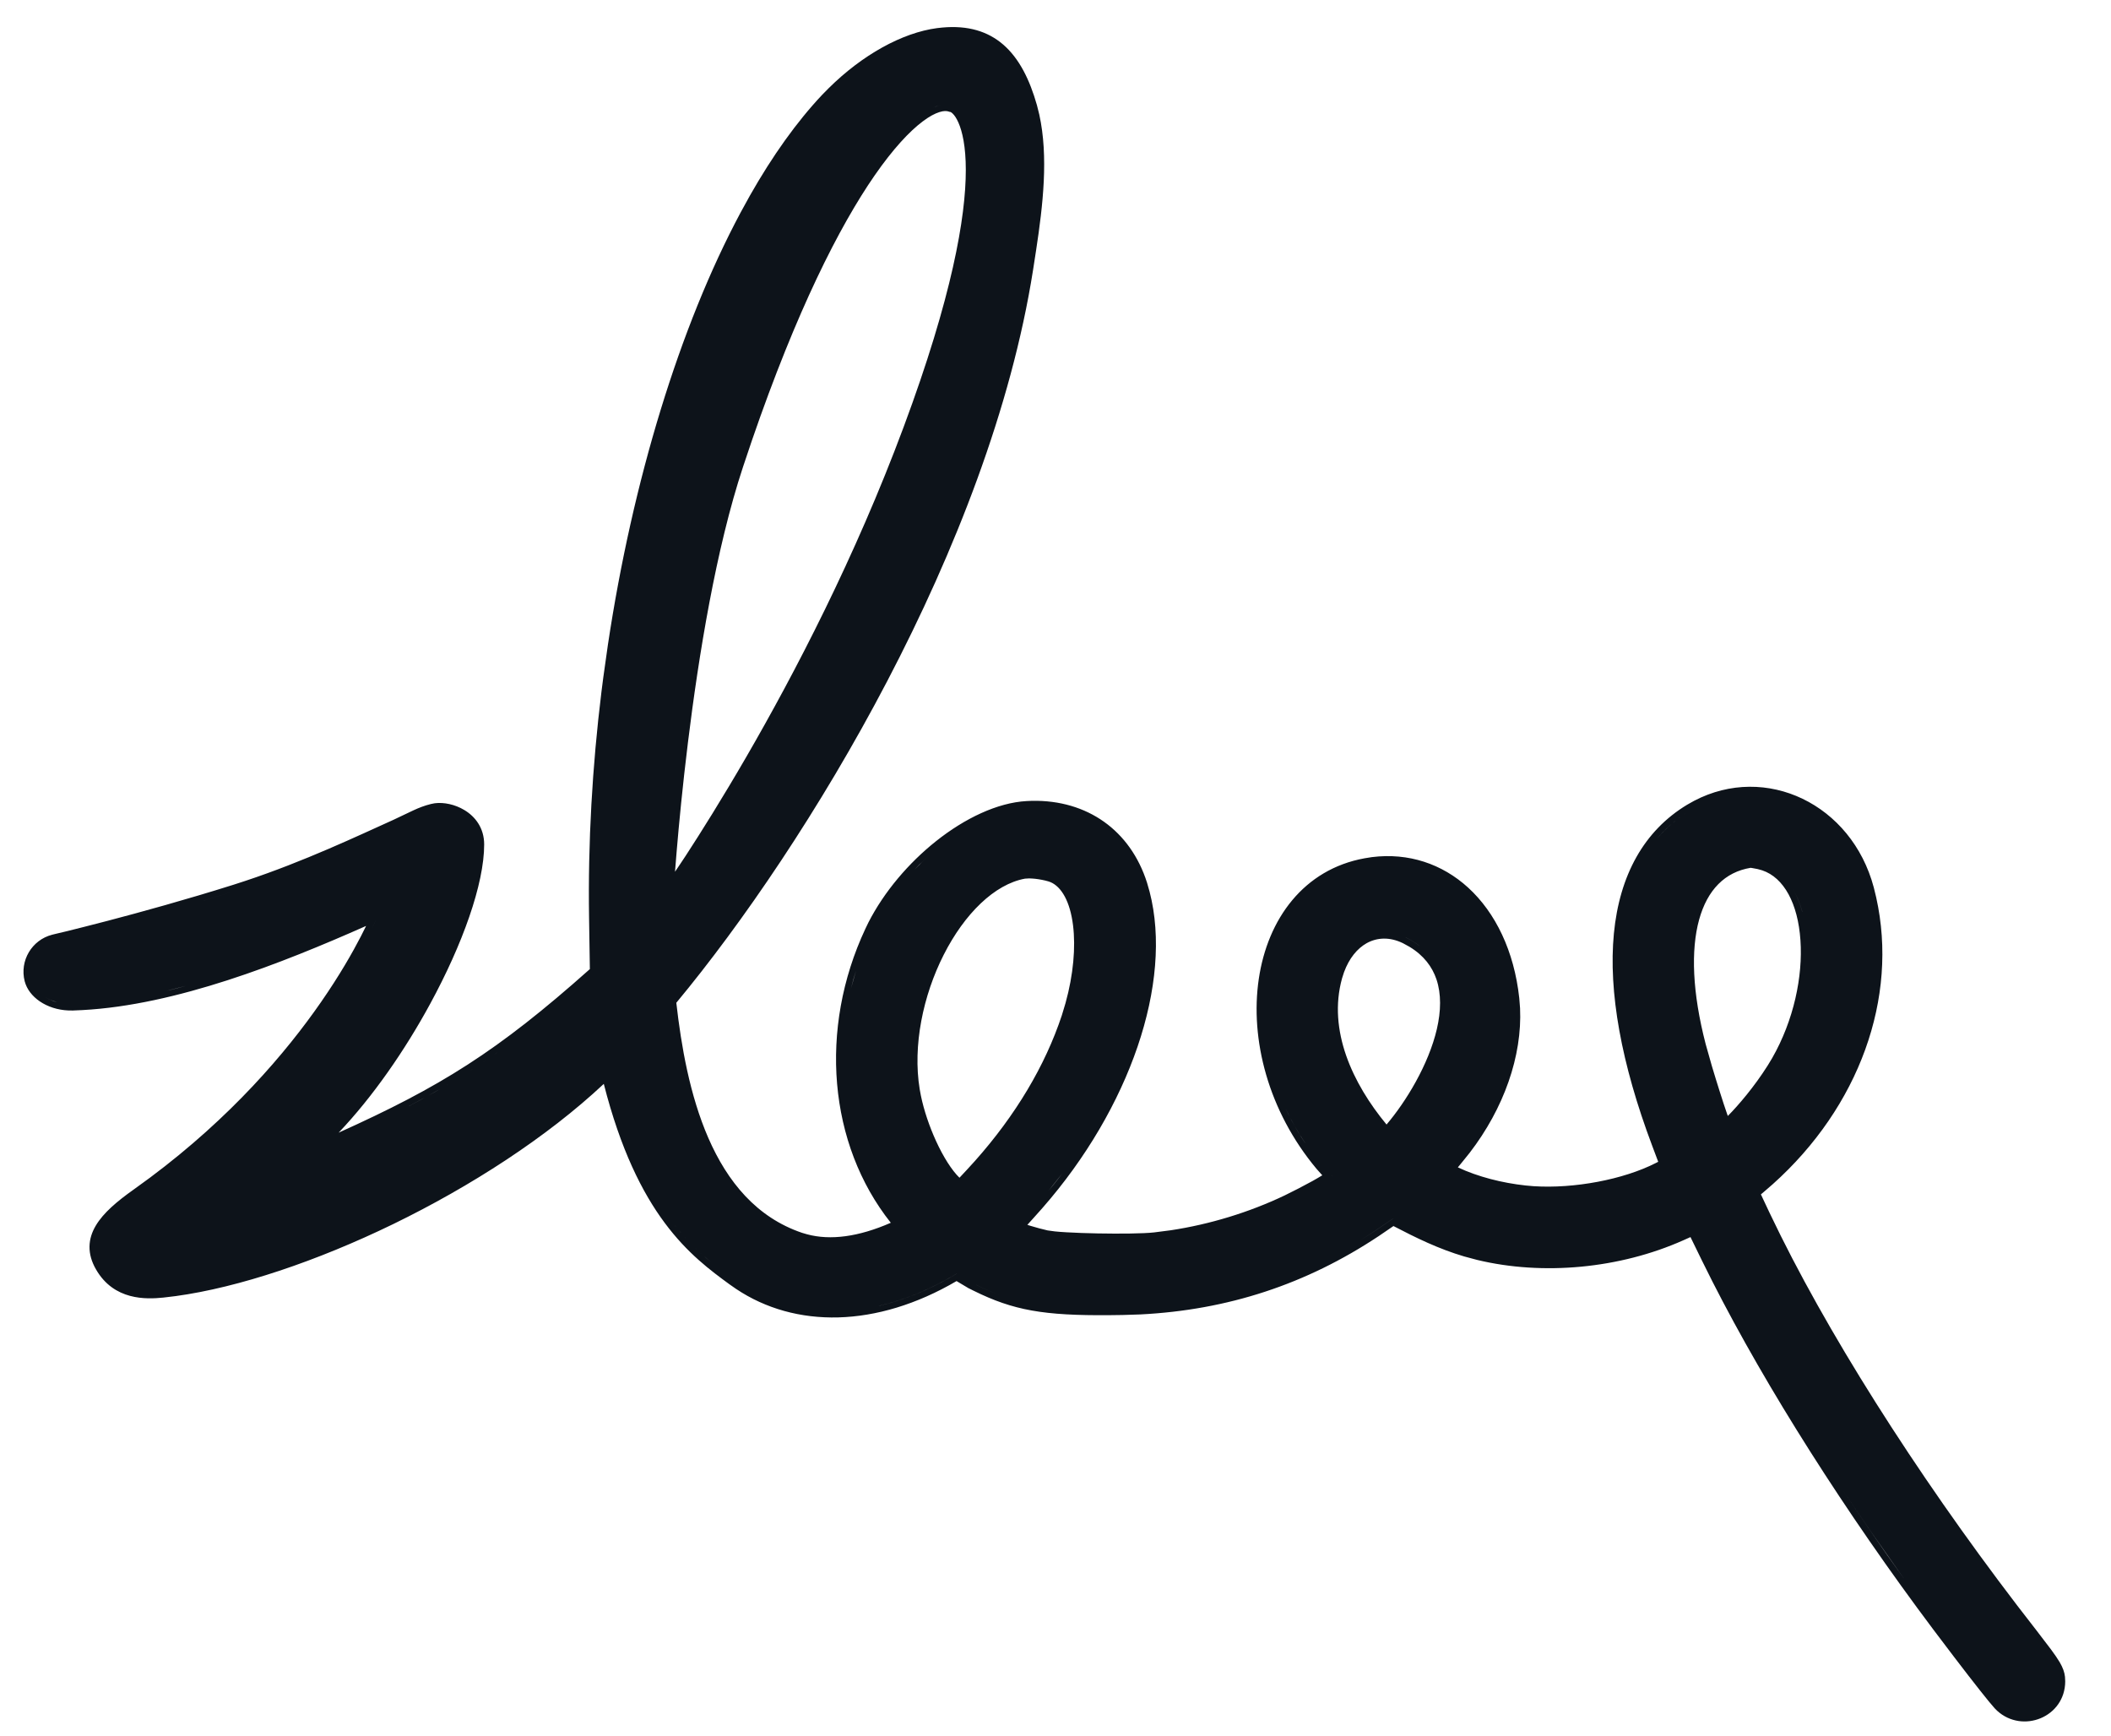
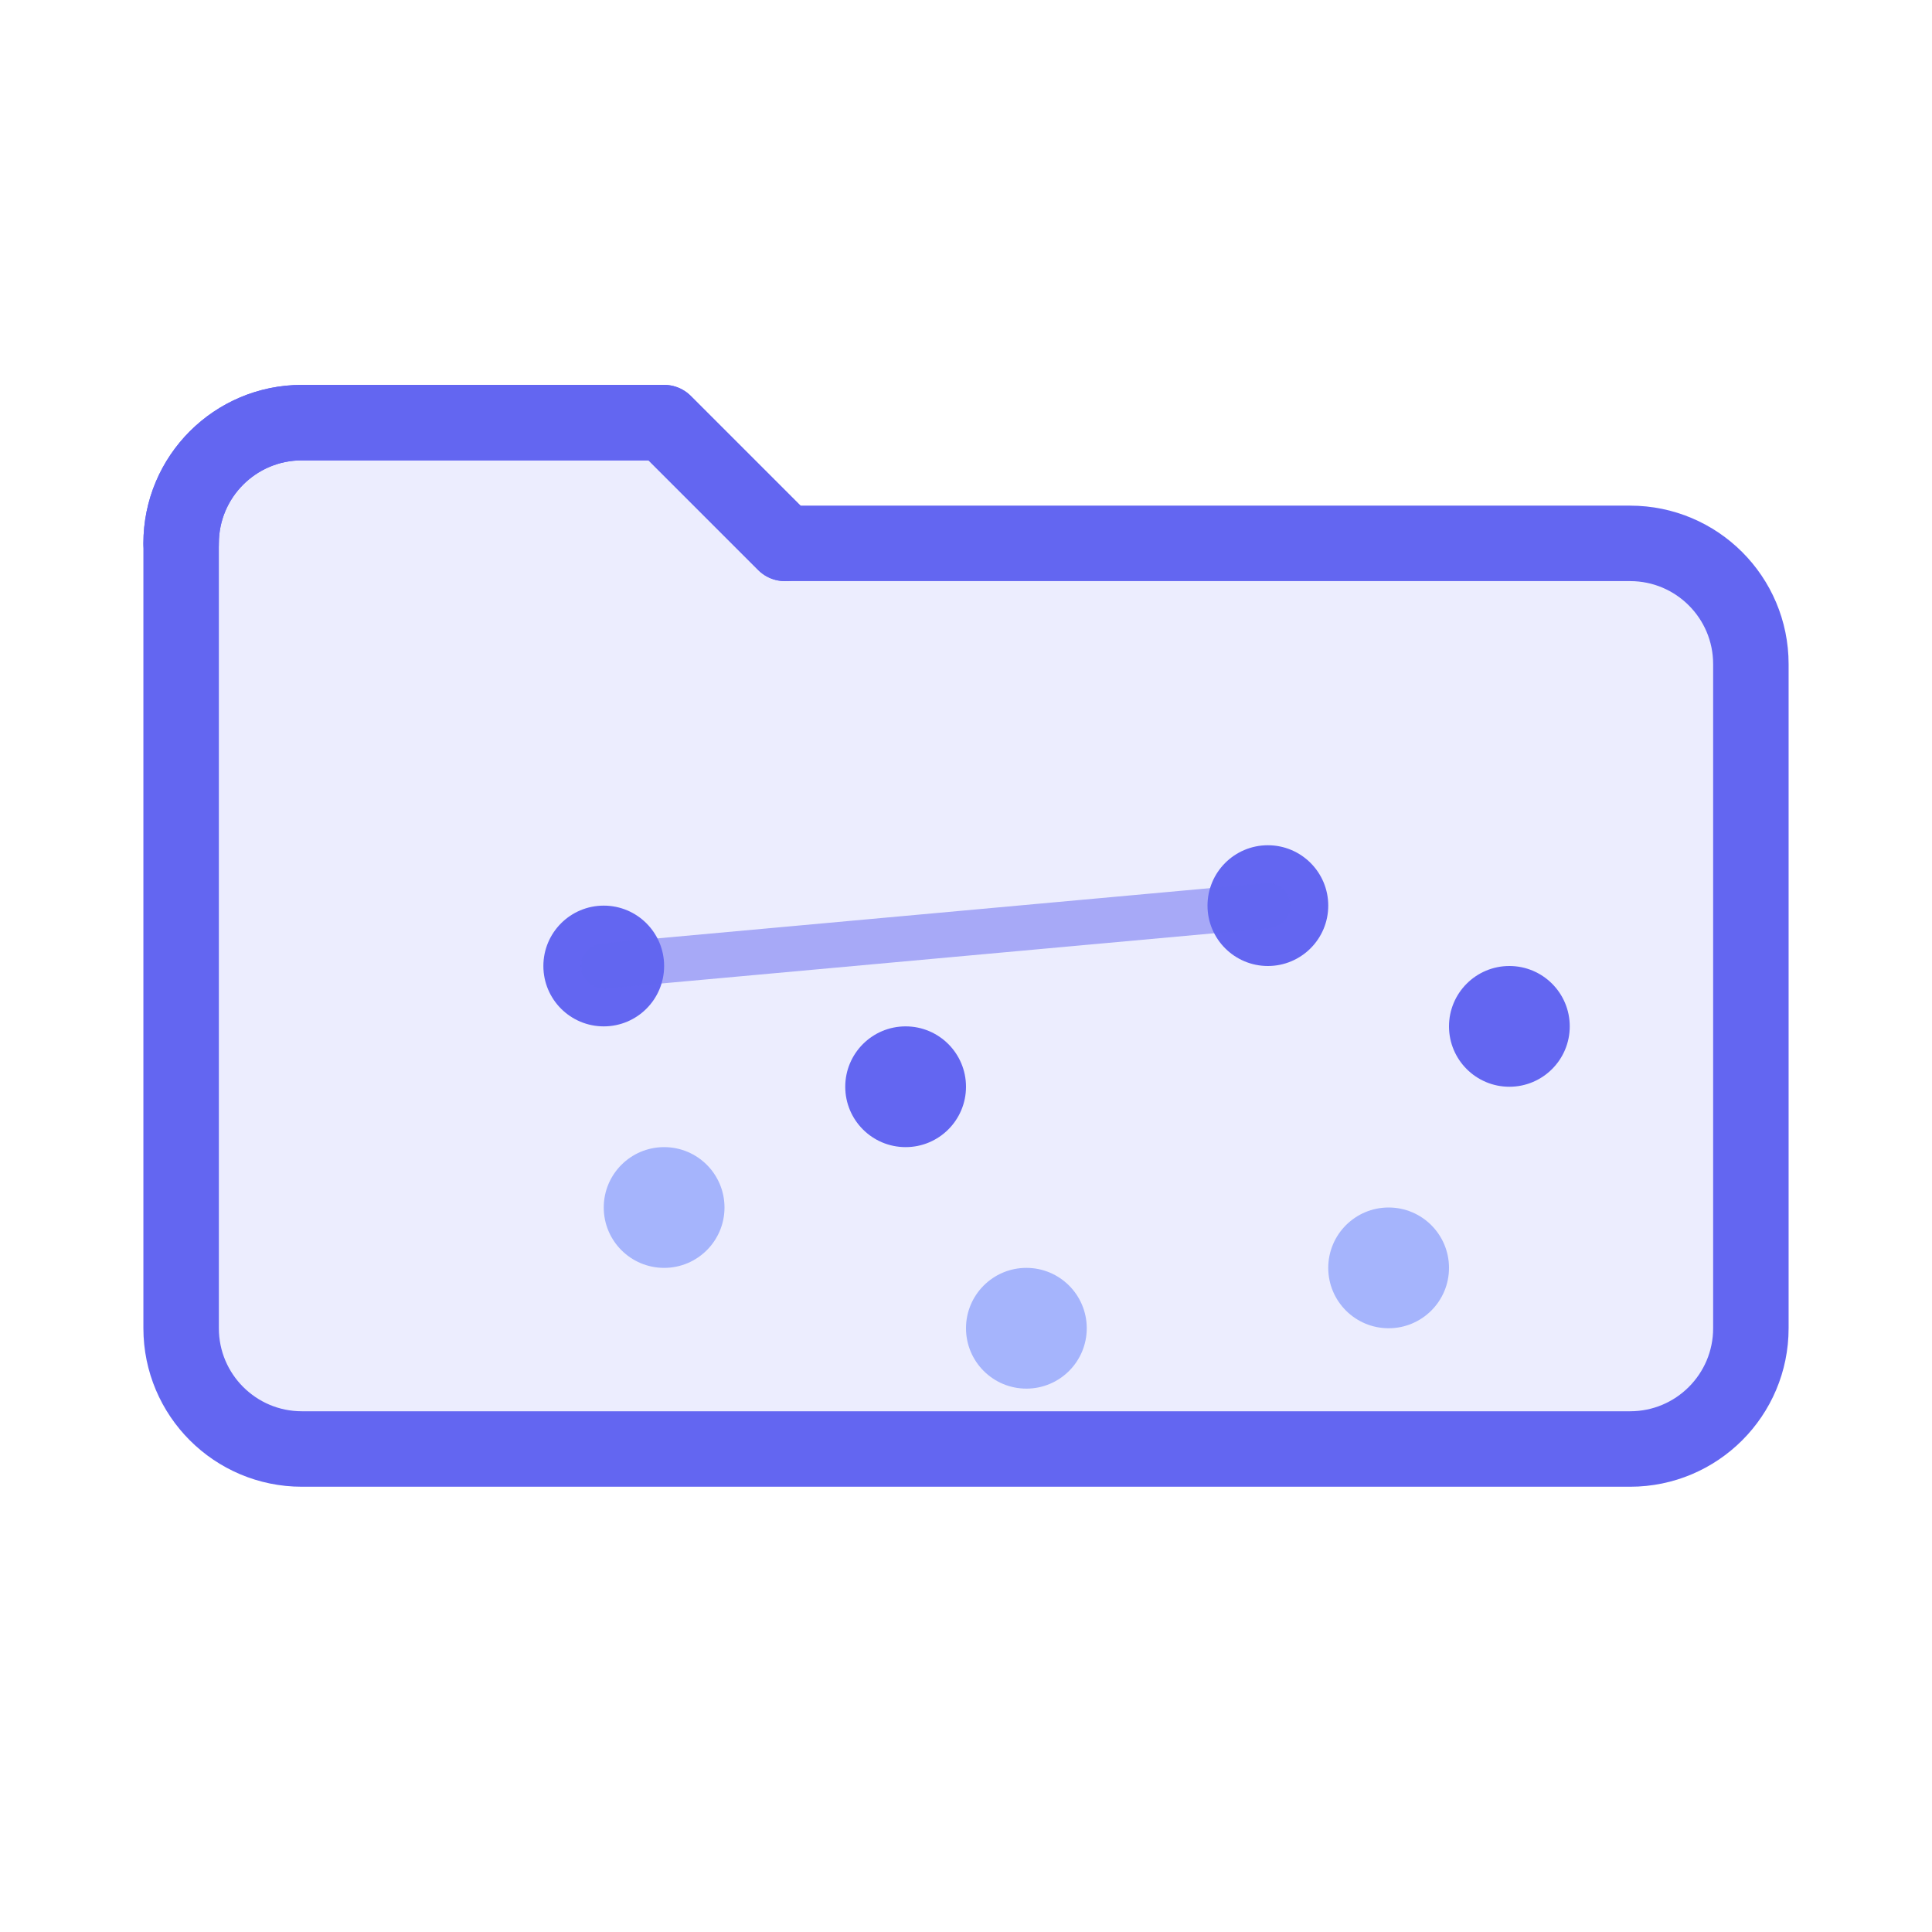
- <svg xmlns="http://www.w3.org/2000/svg" width="45" height="37" viewBox="0 0 45 37" fill="none">
-   <path d="M20.09 0.587C20.633 0.538 21.058 0.667 21.386 0.951C21.73 1.249 21.951 1.702 22.104 2.241L22.155 2.445C22.352 3.34 22.233 4.373 22.088 5.325L22.021 5.759C21.095 11.637 17.203 18.021 14.417 21.377C14.521 22.297 14.704 23.352 15.101 24.263C15.506 25.19 16.126 25.953 17.099 26.282L17.205 26.313C17.7 26.446 18.3 26.369 18.989 26.067C17.657 24.392 17.449 21.93 18.447 19.8L18.511 19.667C18.849 19.006 19.371 18.396 19.951 17.934C20.567 17.444 21.263 17.111 21.885 17.077L22.001 17.072C23.177 17.051 24.096 17.701 24.451 18.817L24.506 19.01C24.758 19.982 24.649 21.14 24.249 22.313C23.848 23.489 23.152 24.691 22.22 25.754L22.032 25.965C21.983 26.018 21.938 26.068 21.9 26.111C21.92 26.117 21.94 26.124 21.962 26.131C22.088 26.169 22.234 26.209 22.332 26.23L22.486 26.251C22.555 26.258 22.64 26.265 22.738 26.27C22.93 26.282 23.162 26.289 23.4 26.294C23.879 26.303 24.37 26.298 24.598 26.273L24.956 26.227C25.79 26.101 26.627 25.845 27.383 25.485L27.678 25.337C27.782 25.283 27.888 25.227 27.982 25.175C28.061 25.131 28.131 25.089 28.187 25.055L28.065 24.918C27.031 23.681 26.644 22.153 26.833 20.871C27.022 19.588 27.794 18.532 29.088 18.297L29.245 18.272C30.028 18.174 30.743 18.418 31.295 18.921C31.881 19.456 32.277 20.277 32.386 21.277L32.403 21.494C32.45 22.515 32.057 23.629 31.329 24.575L31.168 24.775C31.127 24.823 31.1 24.857 31.077 24.886C31.507 25.088 32.022 25.218 32.52 25.272L32.69 25.287C33.553 25.344 34.605 25.146 35.295 24.794L35.348 24.767L35.221 24.429C34.559 22.672 34.284 21.138 34.403 19.901C34.523 18.661 35.042 17.712 35.965 17.155L36.113 17.072C37.646 16.269 39.471 17.144 39.943 18.918L39.995 19.132C40.473 21.277 39.626 23.601 37.79 25.244L37.603 25.406L37.537 25.462L37.72 25.851L37.961 26.346C39.214 28.862 41.199 31.929 43.412 34.758L43.721 35.163C43.802 35.273 43.863 35.361 43.907 35.436C43.977 35.557 44.008 35.649 44.019 35.745L44.024 35.844C44.021 36.607 43.115 36.966 42.572 36.469L42.521 36.418C42.416 36.305 42.079 35.879 41.659 35.328L41.215 34.742C39.346 32.252 37.658 29.591 36.502 27.317L36.278 26.868L36.036 26.372L35.884 26.44C34.527 27.045 32.891 27.197 31.489 26.859L31.212 26.785C30.667 26.624 30.188 26.389 29.704 26.137L29.383 26.356L29.381 26.357C27.841 27.379 26.172 27.927 24.308 28.021L23.933 28.033C22.417 28.06 21.737 27.971 20.916 27.593L20.749 27.513L20.661 27.469L20.634 27.456L20.631 27.453L20.391 27.31C18.683 28.309 16.951 28.32 15.691 27.477L15.569 27.392L15.55 27.379C15.155 27.089 14.655 26.724 14.167 26.066C13.689 25.422 13.227 24.503 12.871 23.106C11.656 24.245 10.034 25.291 8.382 26.095C6.756 26.885 5.091 27.446 3.746 27.63L3.48 27.662C3.117 27.699 2.43 27.727 2.047 27.062C1.952 26.898 1.906 26.736 1.908 26.575C1.91 26.415 1.96 26.265 2.043 26.126C2.205 25.853 2.502 25.605 2.846 25.361L3.199 25.104C4.927 23.814 6.097 22.439 6.842 21.364C7.24 20.791 7.517 20.302 7.694 19.959C7.736 19.877 7.773 19.804 7.804 19.739C6.002 20.538 3.755 21.426 1.757 21.533L1.553 21.542C1.066 21.555 0.669 21.305 0.547 20.983L0.526 20.918C0.415 20.482 0.677 20.038 1.113 19.926L1.117 19.925H1.118L1.137 19.92C1.151 19.916 1.172 19.912 1.199 19.905C1.253 19.892 1.333 19.873 1.435 19.849C1.64 19.798 1.934 19.724 2.291 19.631C3.004 19.444 3.97 19.178 4.977 18.861L5.229 18.779C6.484 18.363 7.629 17.819 8.389 17.476L8.81 17.276C8.931 17.22 9.045 17.175 9.185 17.14L9.266 17.124C9.461 17.099 9.698 17.148 9.896 17.267C10.129 17.405 10.321 17.65 10.321 18.002C10.321 18.85 9.856 20.137 9.174 21.392C8.633 22.39 7.945 23.384 7.219 24.146C9.383 23.17 10.597 22.421 12.574 20.659L12.557 19.565C12.532 17.969 12.625 16.34 12.822 14.74L12.86 14.444L12.959 13.743C13.484 10.251 14.489 6.957 15.787 4.531L15.989 4.164C16.466 3.324 16.982 2.598 17.528 2.019L17.668 1.877C18.376 1.176 19.225 0.698 19.978 0.599L20.09 0.587ZM43.115 36.559C43.045 36.555 42.974 36.542 42.906 36.517C42.974 36.542 43.045 36.555 43.115 36.559ZM43.835 36.11C43.821 36.144 43.804 36.176 43.786 36.207C43.804 36.176 43.821 36.144 43.835 36.11ZM39.196 31.633C39.64 32.307 40.107 32.986 40.59 33.658L39.879 32.646C39.646 32.308 39.418 31.97 39.196 31.633ZM36.624 27.256C36.967 27.93 37.36 28.638 37.788 29.367C37.36 28.638 36.967 27.93 36.624 27.256ZM20.392 27.152C19.736 27.547 19.078 27.791 18.447 27.893L18.764 27.831C19.084 27.756 19.409 27.645 19.736 27.498C19.954 27.4 20.173 27.285 20.392 27.153V27.152ZM20.809 27.39C21.009 27.489 21.198 27.569 21.387 27.636C21.198 27.569 21.01 27.489 20.81 27.39H20.809ZM3.728 27.494L3.727 27.495L3.728 27.494ZM5.148 27.193V27.194V27.193ZM2.165 26.993V26.994V26.993ZM14.277 25.984C14.574 26.385 14.875 26.674 15.155 26.904L14.985 26.759C14.755 26.554 14.515 26.305 14.277 25.984ZM31.25 26.654H31.251H31.25ZM29.305 26.243C29.204 26.31 29.102 26.376 29 26.439C29.102 26.376 29.204 26.311 29.305 26.244L29.695 25.979V25.978L29.305 26.243ZM35.829 26.314V26.315V26.314ZM25.701 26.221H25.702H25.701ZM19.009 25.873H19.01H19.009ZM22.299 25.451C22.287 25.466 22.273 25.481 22.26 25.496C22.392 25.339 22.521 25.18 22.642 25.018L22.299 25.451ZM28.384 25.062C28.391 25.069 28.396 25.074 28.4 25.078C28.396 25.074 28.392 25.069 28.385 25.062H28.384ZM21.85 18.731C21.201 18.849 20.56 19.48 20.117 20.354C19.677 21.222 19.453 22.29 19.605 23.22L19.63 23.354C19.695 23.672 19.812 24.014 19.952 24.321C20.108 24.663 20.289 24.948 20.453 25.107L20.607 24.942L20.783 24.749C21.649 23.776 22.279 22.719 22.634 21.648L22.713 21.386C22.883 20.775 22.931 20.191 22.874 19.727C22.811 19.218 22.628 18.906 22.395 18.806L22.347 18.789C22.263 18.764 22.162 18.745 22.067 18.734C22.018 18.729 21.975 18.727 21.938 18.726L21.85 18.731ZM4.727 24.005C4.437 24.275 4.126 24.547 3.791 24.817C4.126 24.547 4.437 24.275 4.727 24.005ZM27.821 24.365C27.661 24.127 27.522 23.882 27.406 23.632C27.483 23.798 27.571 23.963 27.668 24.125C27.716 24.206 27.767 24.286 27.82 24.365H27.821ZM17.959 22.717C17.965 22.989 17.989 23.258 18.032 23.522C17.989 23.258 17.965 22.989 17.959 22.717ZM29.689 24.028C29.785 23.913 29.886 23.782 29.985 23.638C29.886 23.782 29.785 23.913 29.689 24.028ZM29.906 20.107C29.626 19.97 29.355 19.983 29.131 20.108C28.933 20.22 28.76 20.427 28.651 20.724L28.608 20.857C28.302 21.964 28.832 23.098 29.557 23.973L29.56 23.969C29.967 23.49 30.453 22.699 30.63 21.935C30.718 21.554 30.726 21.19 30.621 20.878C30.53 20.609 30.351 20.368 30.045 20.183L29.906 20.107ZM37.318 18.5C36.771 18.59 36.396 18.969 36.22 19.605C36.041 20.254 36.075 21.161 36.359 22.256L36.492 22.726C36.545 22.905 36.605 23.098 36.662 23.278C36.719 23.458 36.773 23.624 36.817 23.749C36.822 23.763 36.827 23.777 36.832 23.79C37.056 23.564 37.395 23.169 37.682 22.714L37.778 22.555C38.239 21.748 38.433 20.815 38.38 20.045C38.327 19.262 38.028 18.709 37.565 18.554L37.469 18.527C37.426 18.518 37.384 18.51 37.352 18.505C37.338 18.502 37.326 18.501 37.318 18.5ZM10.833 22.267C10.601 22.437 10.372 22.596 10.142 22.747C9.683 23.049 9.219 23.318 8.714 23.581H8.715C9.472 23.186 10.136 22.778 10.833 22.267ZM31.901 23.338C31.878 23.391 31.855 23.445 31.83 23.498C31.855 23.445 31.878 23.391 31.901 23.338ZM12.954 22.84H12.953H12.954ZM24.011 22.558C23.973 22.661 23.932 22.763 23.888 22.865C23.932 22.763 23.973 22.661 24.011 22.558ZM6.577 21.961C6.415 22.174 6.237 22.394 6.045 22.621C6.237 22.394 6.415 22.174 6.577 21.961ZM19.59 21.361V21.362V21.361ZM34.543 21.134C34.558 21.307 34.581 21.485 34.608 21.668C34.581 21.485 34.558 21.307 34.543 21.134ZM12.541 20.871C12.324 21.062 12.118 21.242 11.917 21.411C12.118 21.242 12.324 21.062 12.541 20.871ZM1.077 21.317C1.032 21.298 0.99 21.276 0.952 21.252C1.029 21.301 1.119 21.34 1.219 21.367L1.077 21.317ZM3.962 21.017C3.708 21.085 3.454 21.148 3.202 21.2L3.625 21.105C3.737 21.078 3.849 21.048 3.962 21.017ZM18.384 20.3C18.287 20.554 18.205 20.812 18.141 21.071L18.256 20.662C18.295 20.54 18.338 20.42 18.384 20.3ZM9.598 20.203C9.518 20.39 9.433 20.579 9.34 20.77C9.433 20.579 9.518 20.39 9.598 20.203ZM34.514 20.381H34.513H34.514ZM29.965 19.985C30.072 20.037 30.166 20.095 30.251 20.157V20.156C30.166 20.094 30.071 20.036 29.965 19.984V19.985ZM8.011 19.619C7.971 19.708 7.912 19.834 7.831 19.992C7.913 19.832 7.973 19.704 8.013 19.615L8.011 19.619ZM23.009 19.711H23.009H23.009ZM38.215 18.944C38.258 19.016 38.296 19.094 38.33 19.177C38.364 19.259 38.394 19.347 38.419 19.438H38.42C38.369 19.255 38.301 19.088 38.215 18.944ZM18.851 19.351L18.85 19.351L18.851 19.351ZM4.273 19.219C4.082 19.275 3.895 19.33 3.713 19.382C4.127 19.263 4.568 19.133 5.018 18.992L4.273 19.219ZM34.699 19.066H34.7H34.699ZM14.734 18.315H14.733H14.734ZM7.76 17.912C7.381 18.083 6.951 18.273 6.488 18.46C6.951 18.273 7.381 18.083 7.76 17.912ZM37.908 18.584C37.848 18.537 37.783 18.498 37.715 18.466C37.783 18.498 37.848 18.537 37.908 18.584ZM34.913 18.509H34.914H34.913ZM20.223 2.378C20.184 2.364 20.12 2.359 20.024 2.39C19.929 2.42 19.81 2.482 19.671 2.587C19.391 2.797 19.042 3.166 18.643 3.742C17.896 4.822 16.985 6.611 16.029 9.388L15.838 9.956C15.264 11.691 14.893 13.973 14.665 15.826C14.551 16.752 14.473 17.568 14.424 18.153C14.41 18.315 14.399 18.46 14.389 18.584C14.455 18.485 14.534 18.371 14.619 18.24C14.941 17.746 15.391 17.029 15.907 16.139C16.939 14.357 18.229 11.882 19.262 9.105C20.297 6.326 20.589 4.624 20.588 3.622C20.588 3.121 20.514 2.802 20.43 2.612C20.388 2.517 20.345 2.457 20.31 2.423C20.28 2.393 20.261 2.387 20.258 2.386L20.24 2.384L20.223 2.378ZM19.597 18.431C19.561 18.467 19.528 18.504 19.493 18.541C19.596 18.433 19.703 18.328 19.813 18.229L19.597 18.431ZM36.037 17.272C35.872 17.372 35.72 17.484 35.582 17.609C35.489 17.693 35.403 17.782 35.323 17.877L35.324 17.876C35.525 17.64 35.762 17.438 36.037 17.272ZM20.735 17.577H20.736H20.735ZM9.219 17.272C9.137 17.293 9.066 17.319 8.996 17.346C9.066 17.318 9.137 17.294 9.219 17.272ZM36.496 17.054C36.439 17.074 36.383 17.096 36.327 17.121C36.383 17.096 36.439 17.074 36.496 17.054ZM36.747 16.977H36.748H36.747ZM37.186 16.912C37.137 16.915 37.087 16.92 37.038 16.926C37.087 16.92 37.137 16.915 37.186 16.912ZM12.958 14.757H12.959H12.958ZM16.841 14.744L16.843 14.743L16.841 14.744ZM20.054 2.241C20.005 2.251 19.951 2.268 19.894 2.293L19.983 2.26C20.008 2.252 20.031 2.246 20.054 2.241ZM20.141 2.23C20.165 2.23 20.188 2.23 20.21 2.233C20.188 2.23 20.165 2.23 20.141 2.23ZM18.901 1.118C18.807 1.169 18.714 1.226 18.621 1.286C18.714 1.226 18.807 1.169 18.901 1.118ZM19.705 0.791H19.706H19.705Z" fill="#0D131A" />
+ <svg xmlns="http://www.w3.org/2000/svg" viewBox="0 0 64 64" fill="none">
+   <path d="M6 18a4 4 0 0 1 4-4h12l4 4h28a4 4 0 0 1 4 4v22a4 4 0 0 1-4 4H10a4 4 0 0 1-4-4V18z" fill="#6366f1" fill-opacity="0.12" stroke="#6366f1" stroke-width="2.5" stroke-linejoin="round" />
+   <path d="M6 18a4 4 0 0 1 4-4h12l4 4" stroke="#6366f1" stroke-width="2.5" stroke-linejoin="round" stroke-linecap="round" />
+   <circle cx="20" cy="32" r="2" fill="#6366f1" />
+   <circle cx="30" cy="36" r="2" fill="#6366f1" />
+   <circle cx="42" cy="30" r="2" fill="#6366f1" />
+   <circle cx="50" cy="34" r="2" fill="#6366f1" />
+   <circle cx="22" cy="40" r="2" fill="#a5b4fc" />
+   <circle cx="34" cy="44" r="2" fill="#a5b4fc" />
+   <circle cx="46" cy="42" r="2" fill="#a5b4fc" />
+   <path d="M20 32 L42 30" stroke="#6366f1" stroke-width="1.5" stroke-opacity="0.5" stroke-linecap="round" />
</svg>
